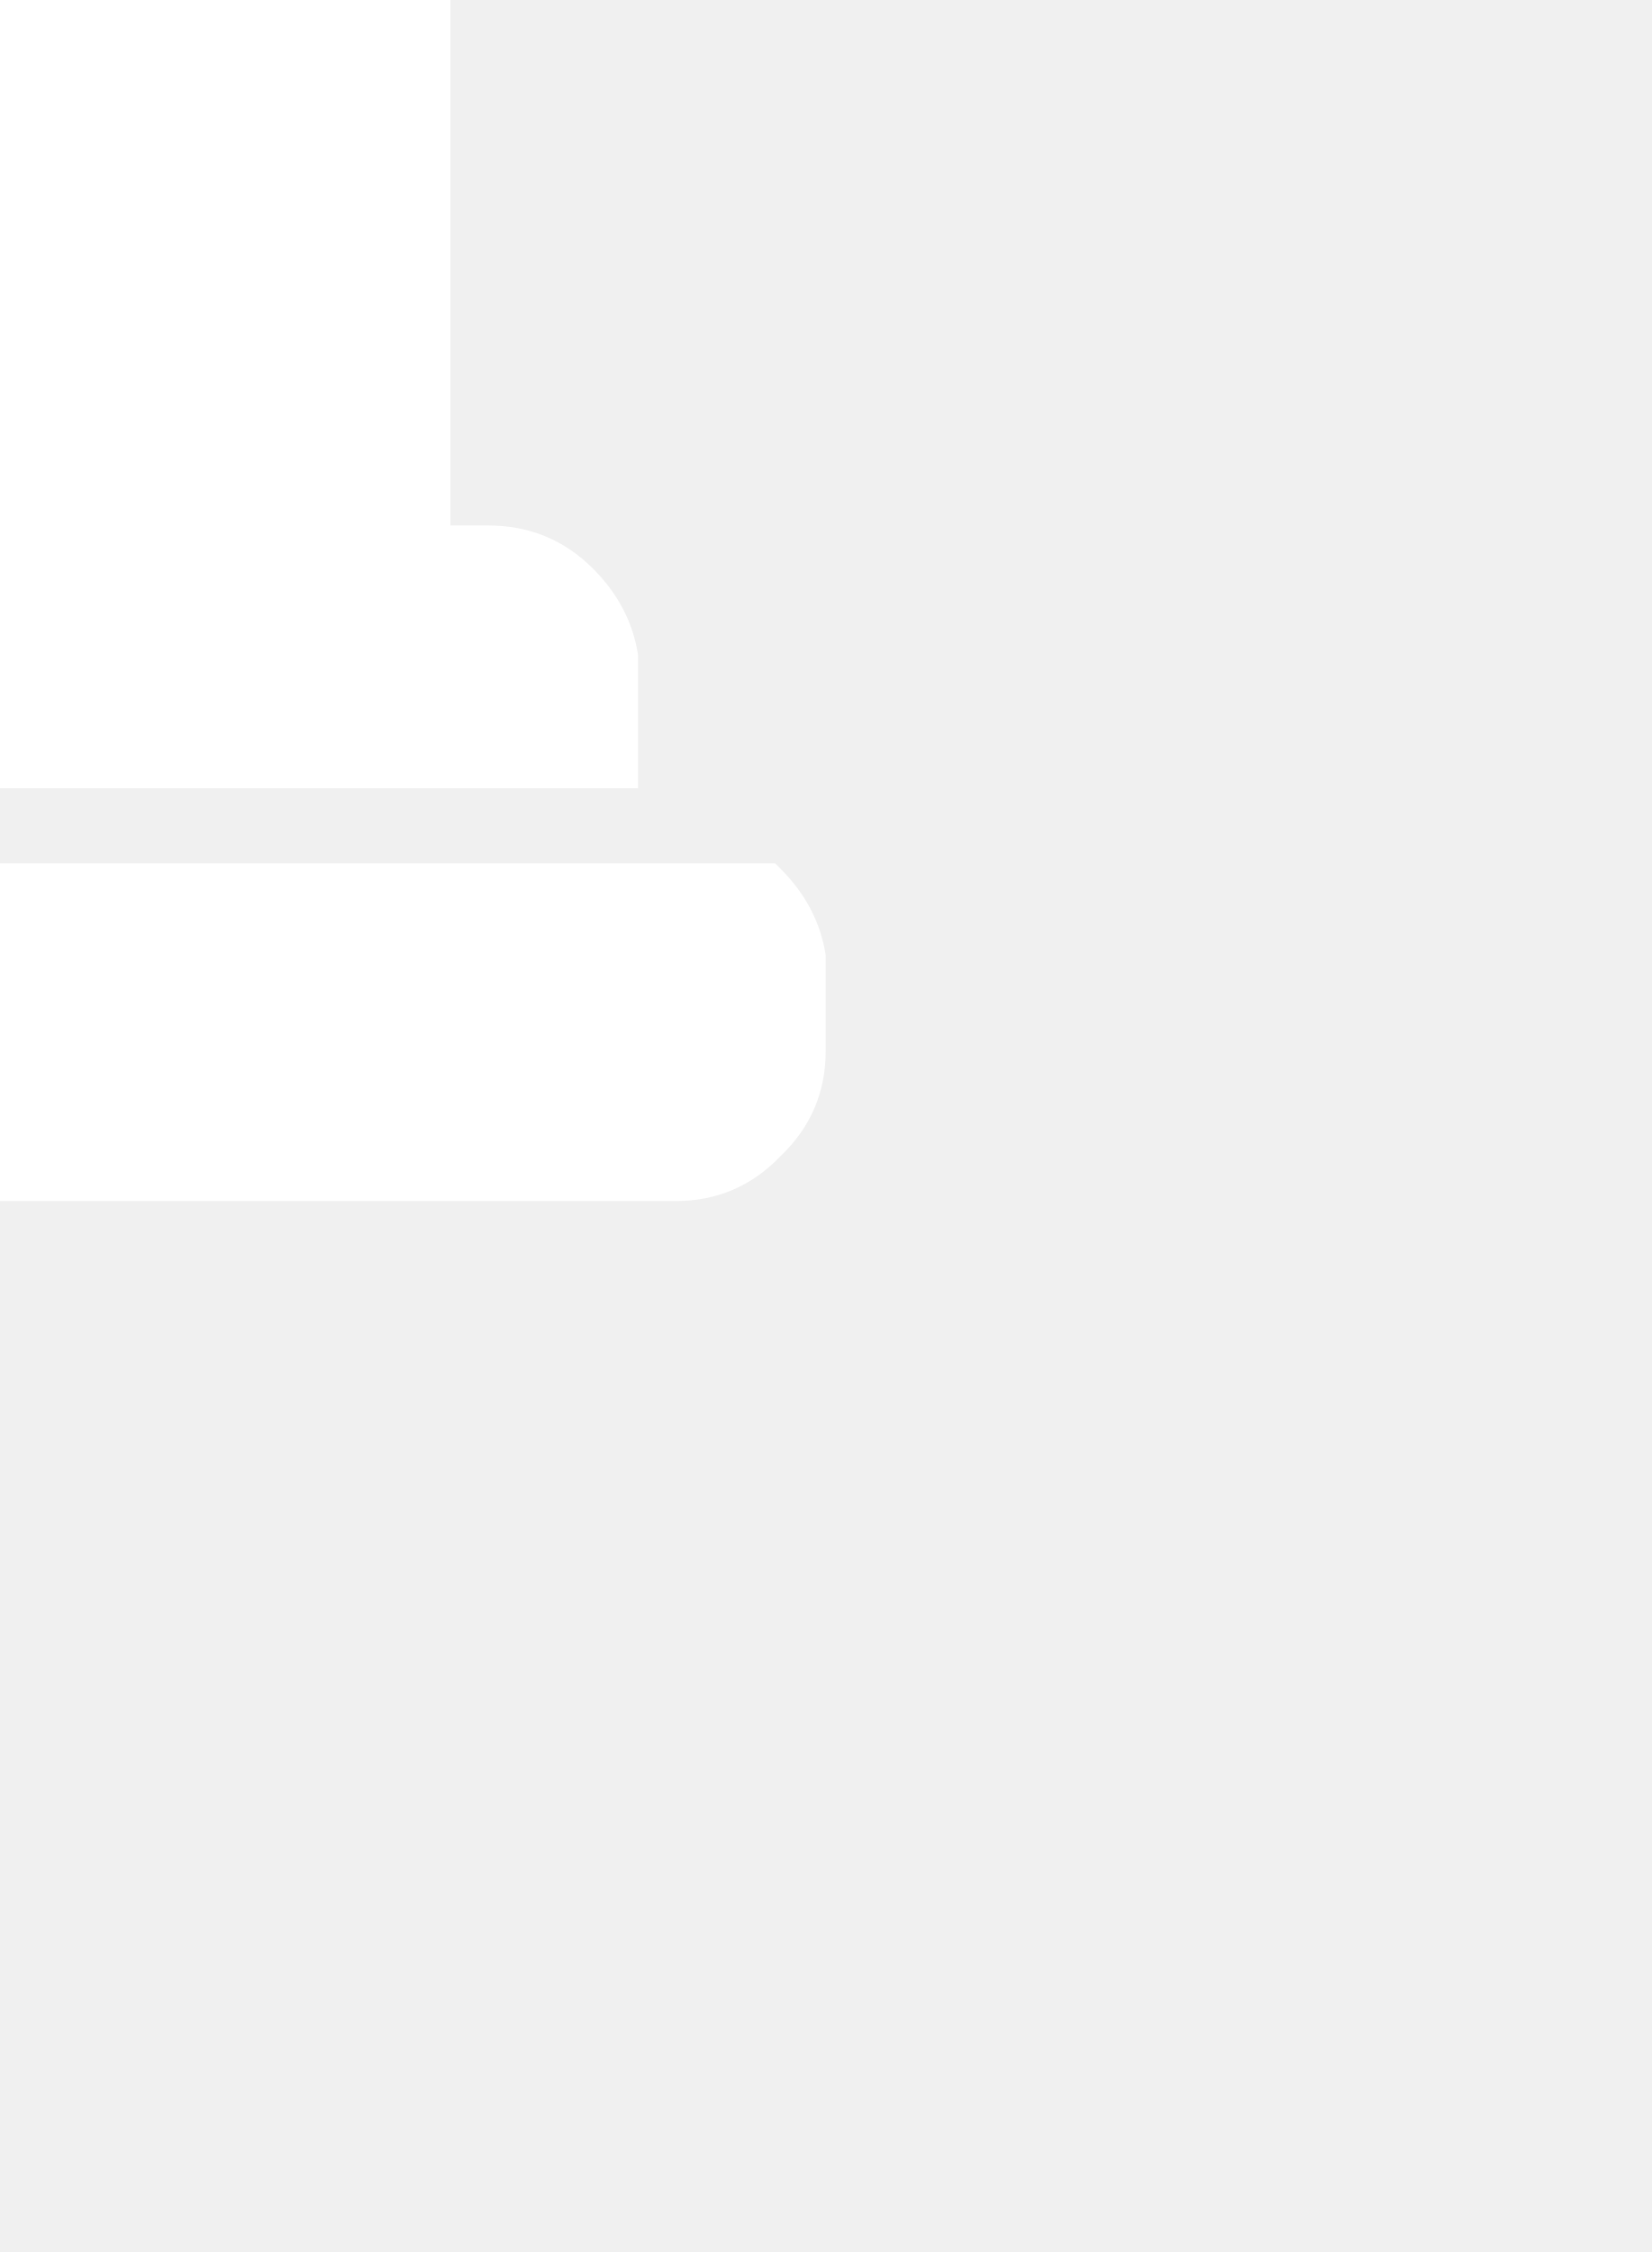
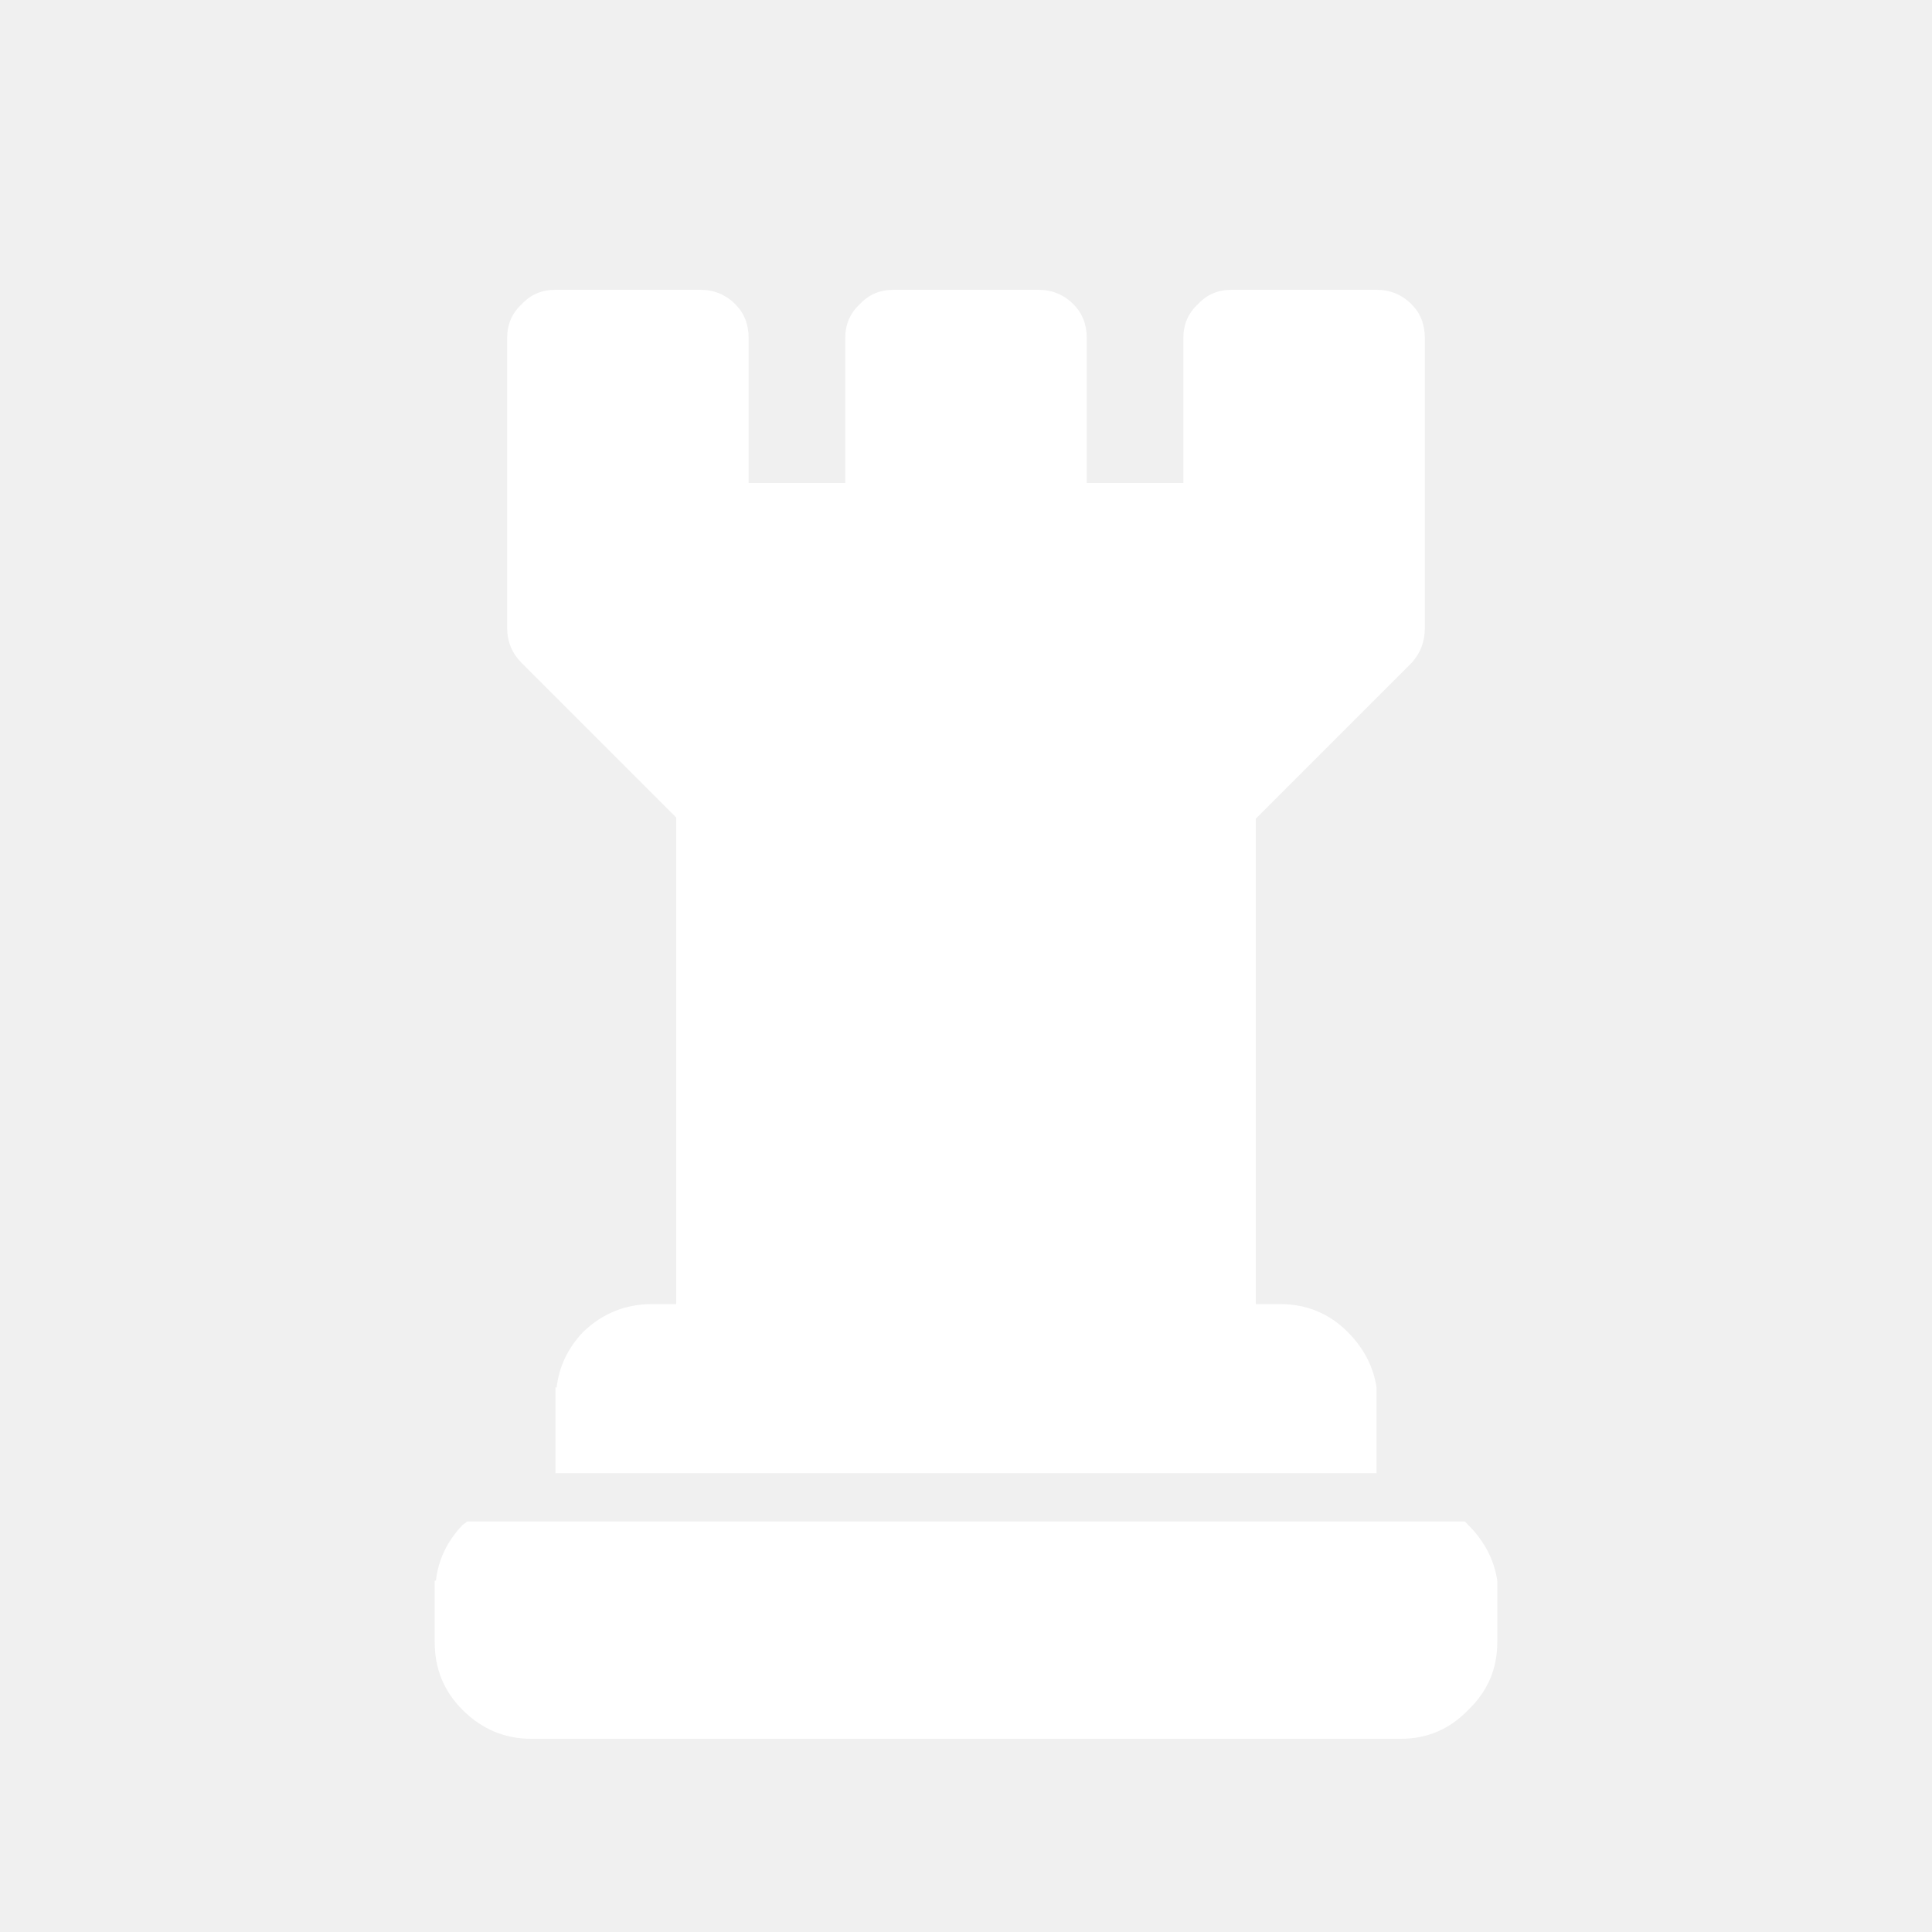
- <svg xmlns="http://www.w3.org/2000/svg">
+ <svg xmlns="http://www.w3.org/2000/svg" viewBox="-40 -40 80 80">
  <defs />
  <g>
    <path stroke="none" fill="#FFFFFF" d="M-17 17.45 L-16.95 17.45 Q-16.8 16.15 -15.85 15.15 -14.65 14 -13 14 L-12 14 -12 -6.15 -18.4 -12.55 Q-19 -13.15 -19 -14 L-19 -26 Q-19 -26.85 -18.4 -27.4 -17.85 -28 -17 -28 L-11 -28 Q-10.15 -28 -9.55 -27.4 -9 -26.85 -9 -26 L-9 -20 -5 -20 -5 -26 Q-5 -26.85 -4.4 -27.4 -3.85 -28 -3 -28 L3 -28 Q3.85 -28 4.45 -27.4 5 -26.85 5 -26 L5 -20 9 -20 9 -26 Q9 -26.85 9.6 -27.4 10.15 -28 11 -28 L17 -28 Q17.85 -28 18.45 -27.4 19 -26.85 19 -26 L19 -14 Q19 -13.15 18.45 -12.55 L12 -6.1 12 14 13 14 Q14.65 14 15.8 15.15 16.8 16.15 17 17.45 L17 21 -17 21 -17 17.45 M18 32 L-18 32 Q-19.65 32 -20.85 30.8 -22 29.65 -22 28 L-22 25.45 -21.95 25.45 Q-21.8 24.15 -20.85 23.15 L-20.65 23 20.65 23 20.8 23.15 Q21.8 24.15 22 25.45 L22 28 Q22 29.65 20.8 30.8 19.65 32 18 32" />
  </g>
</svg>
